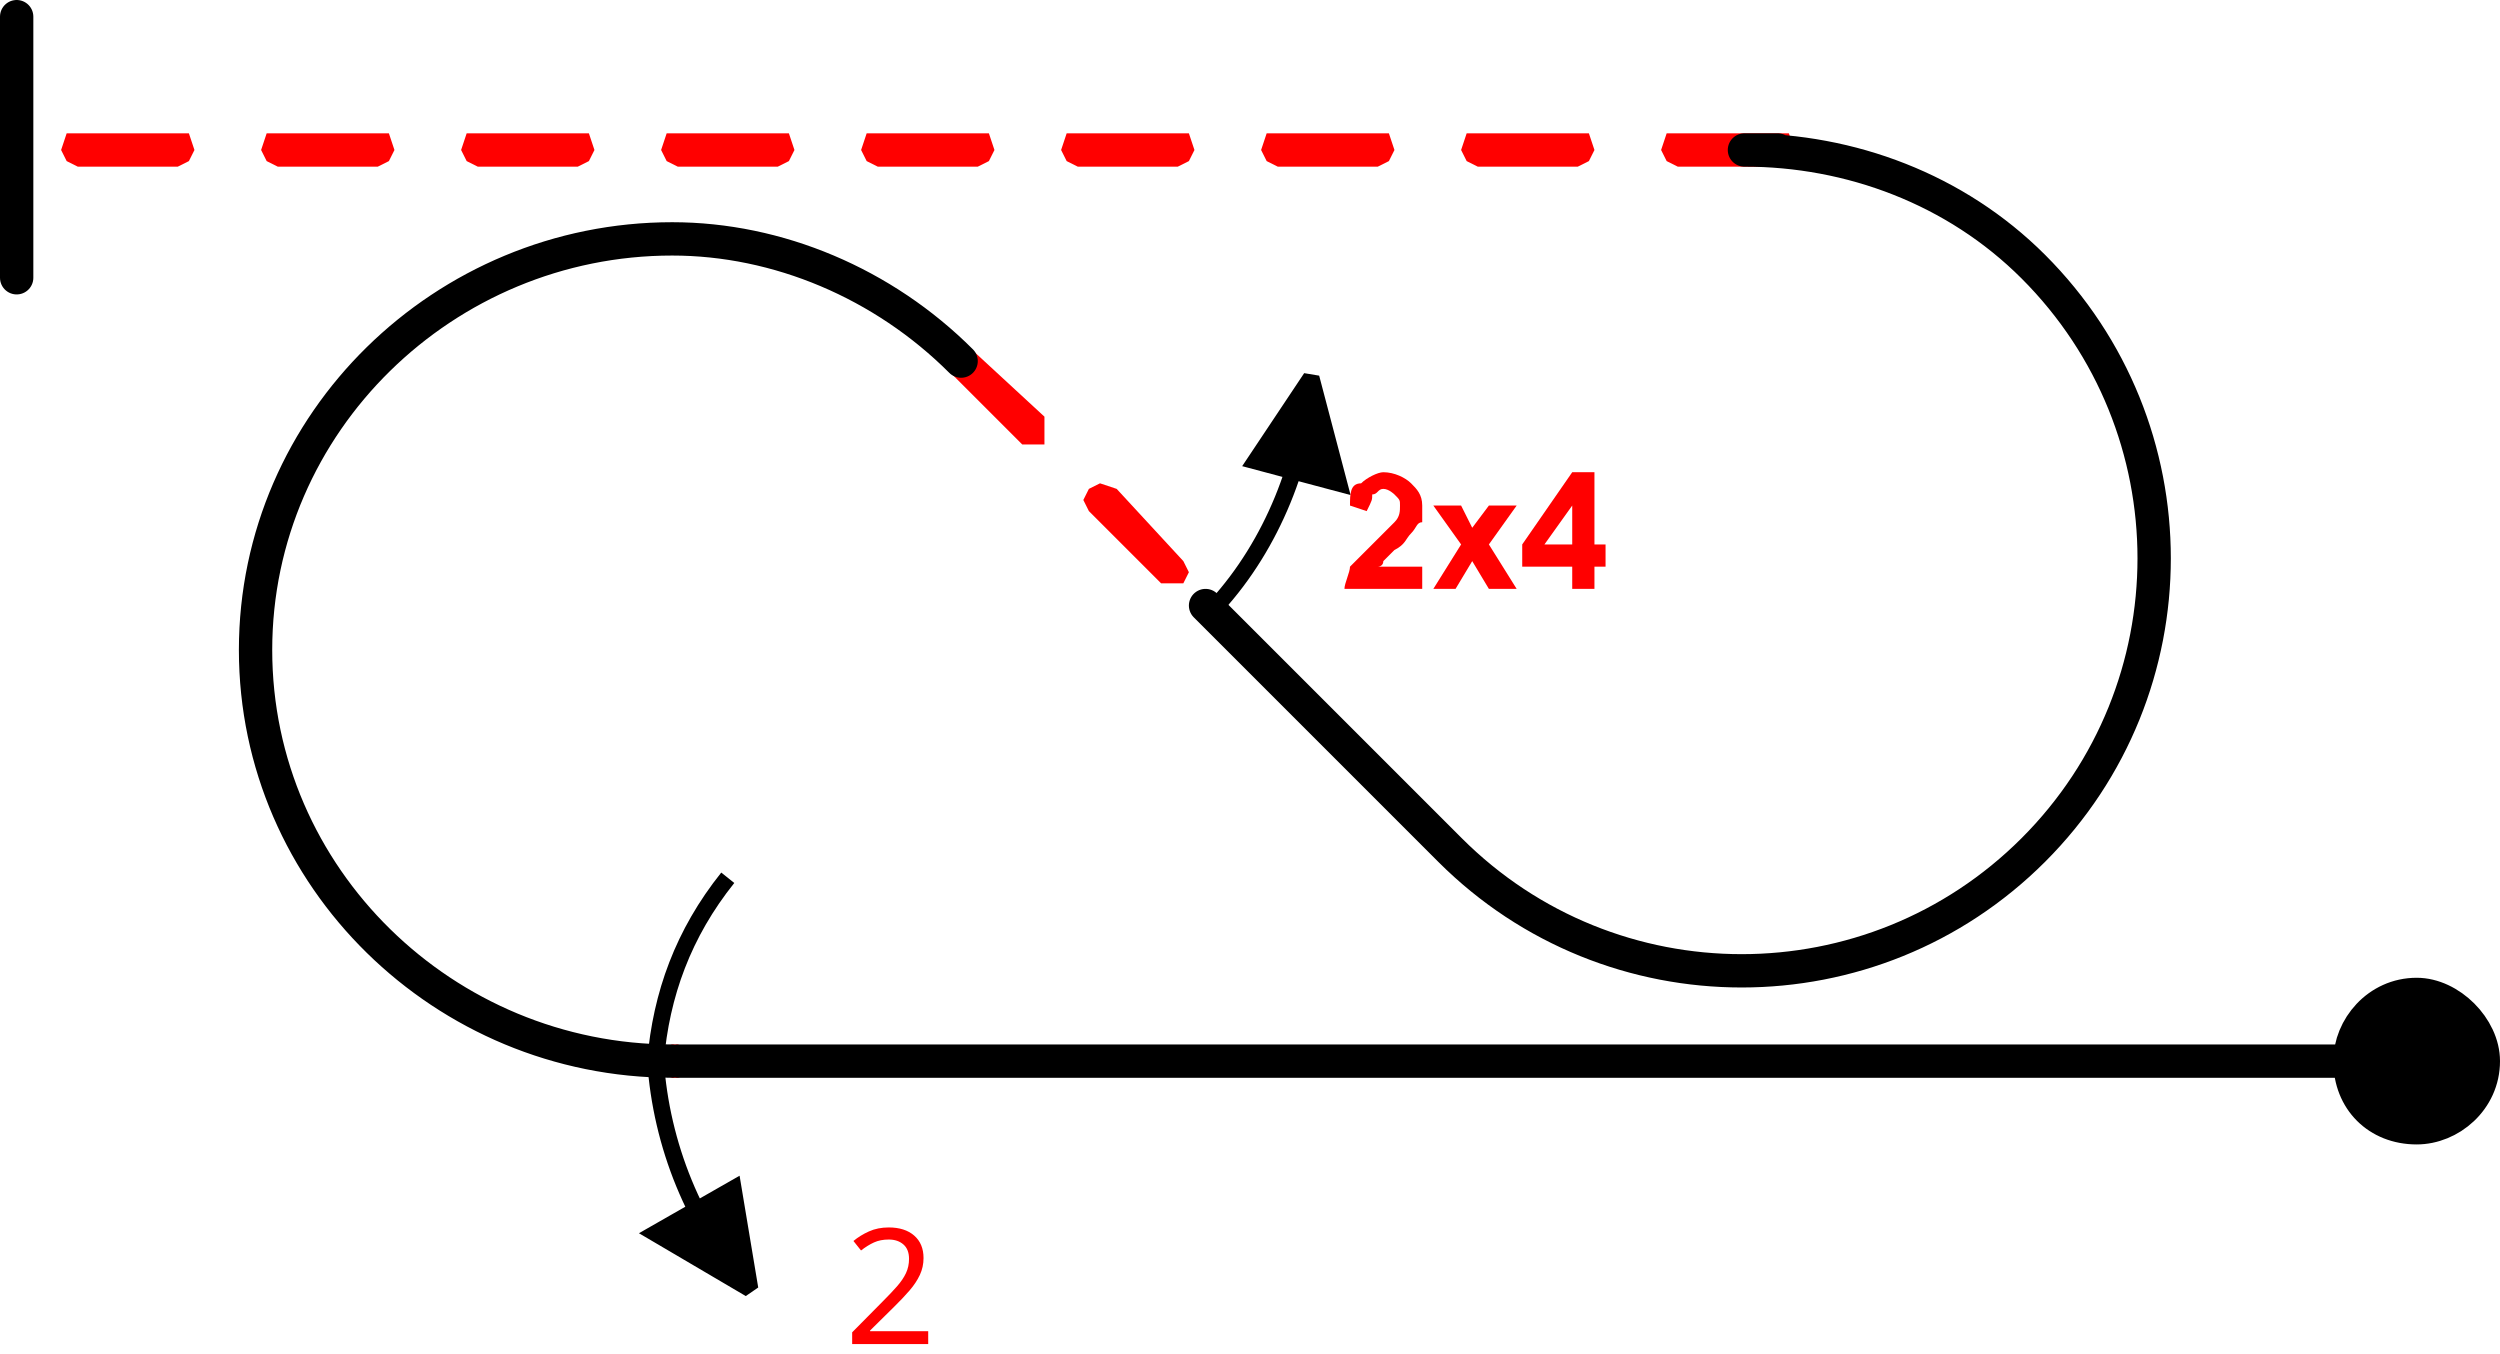
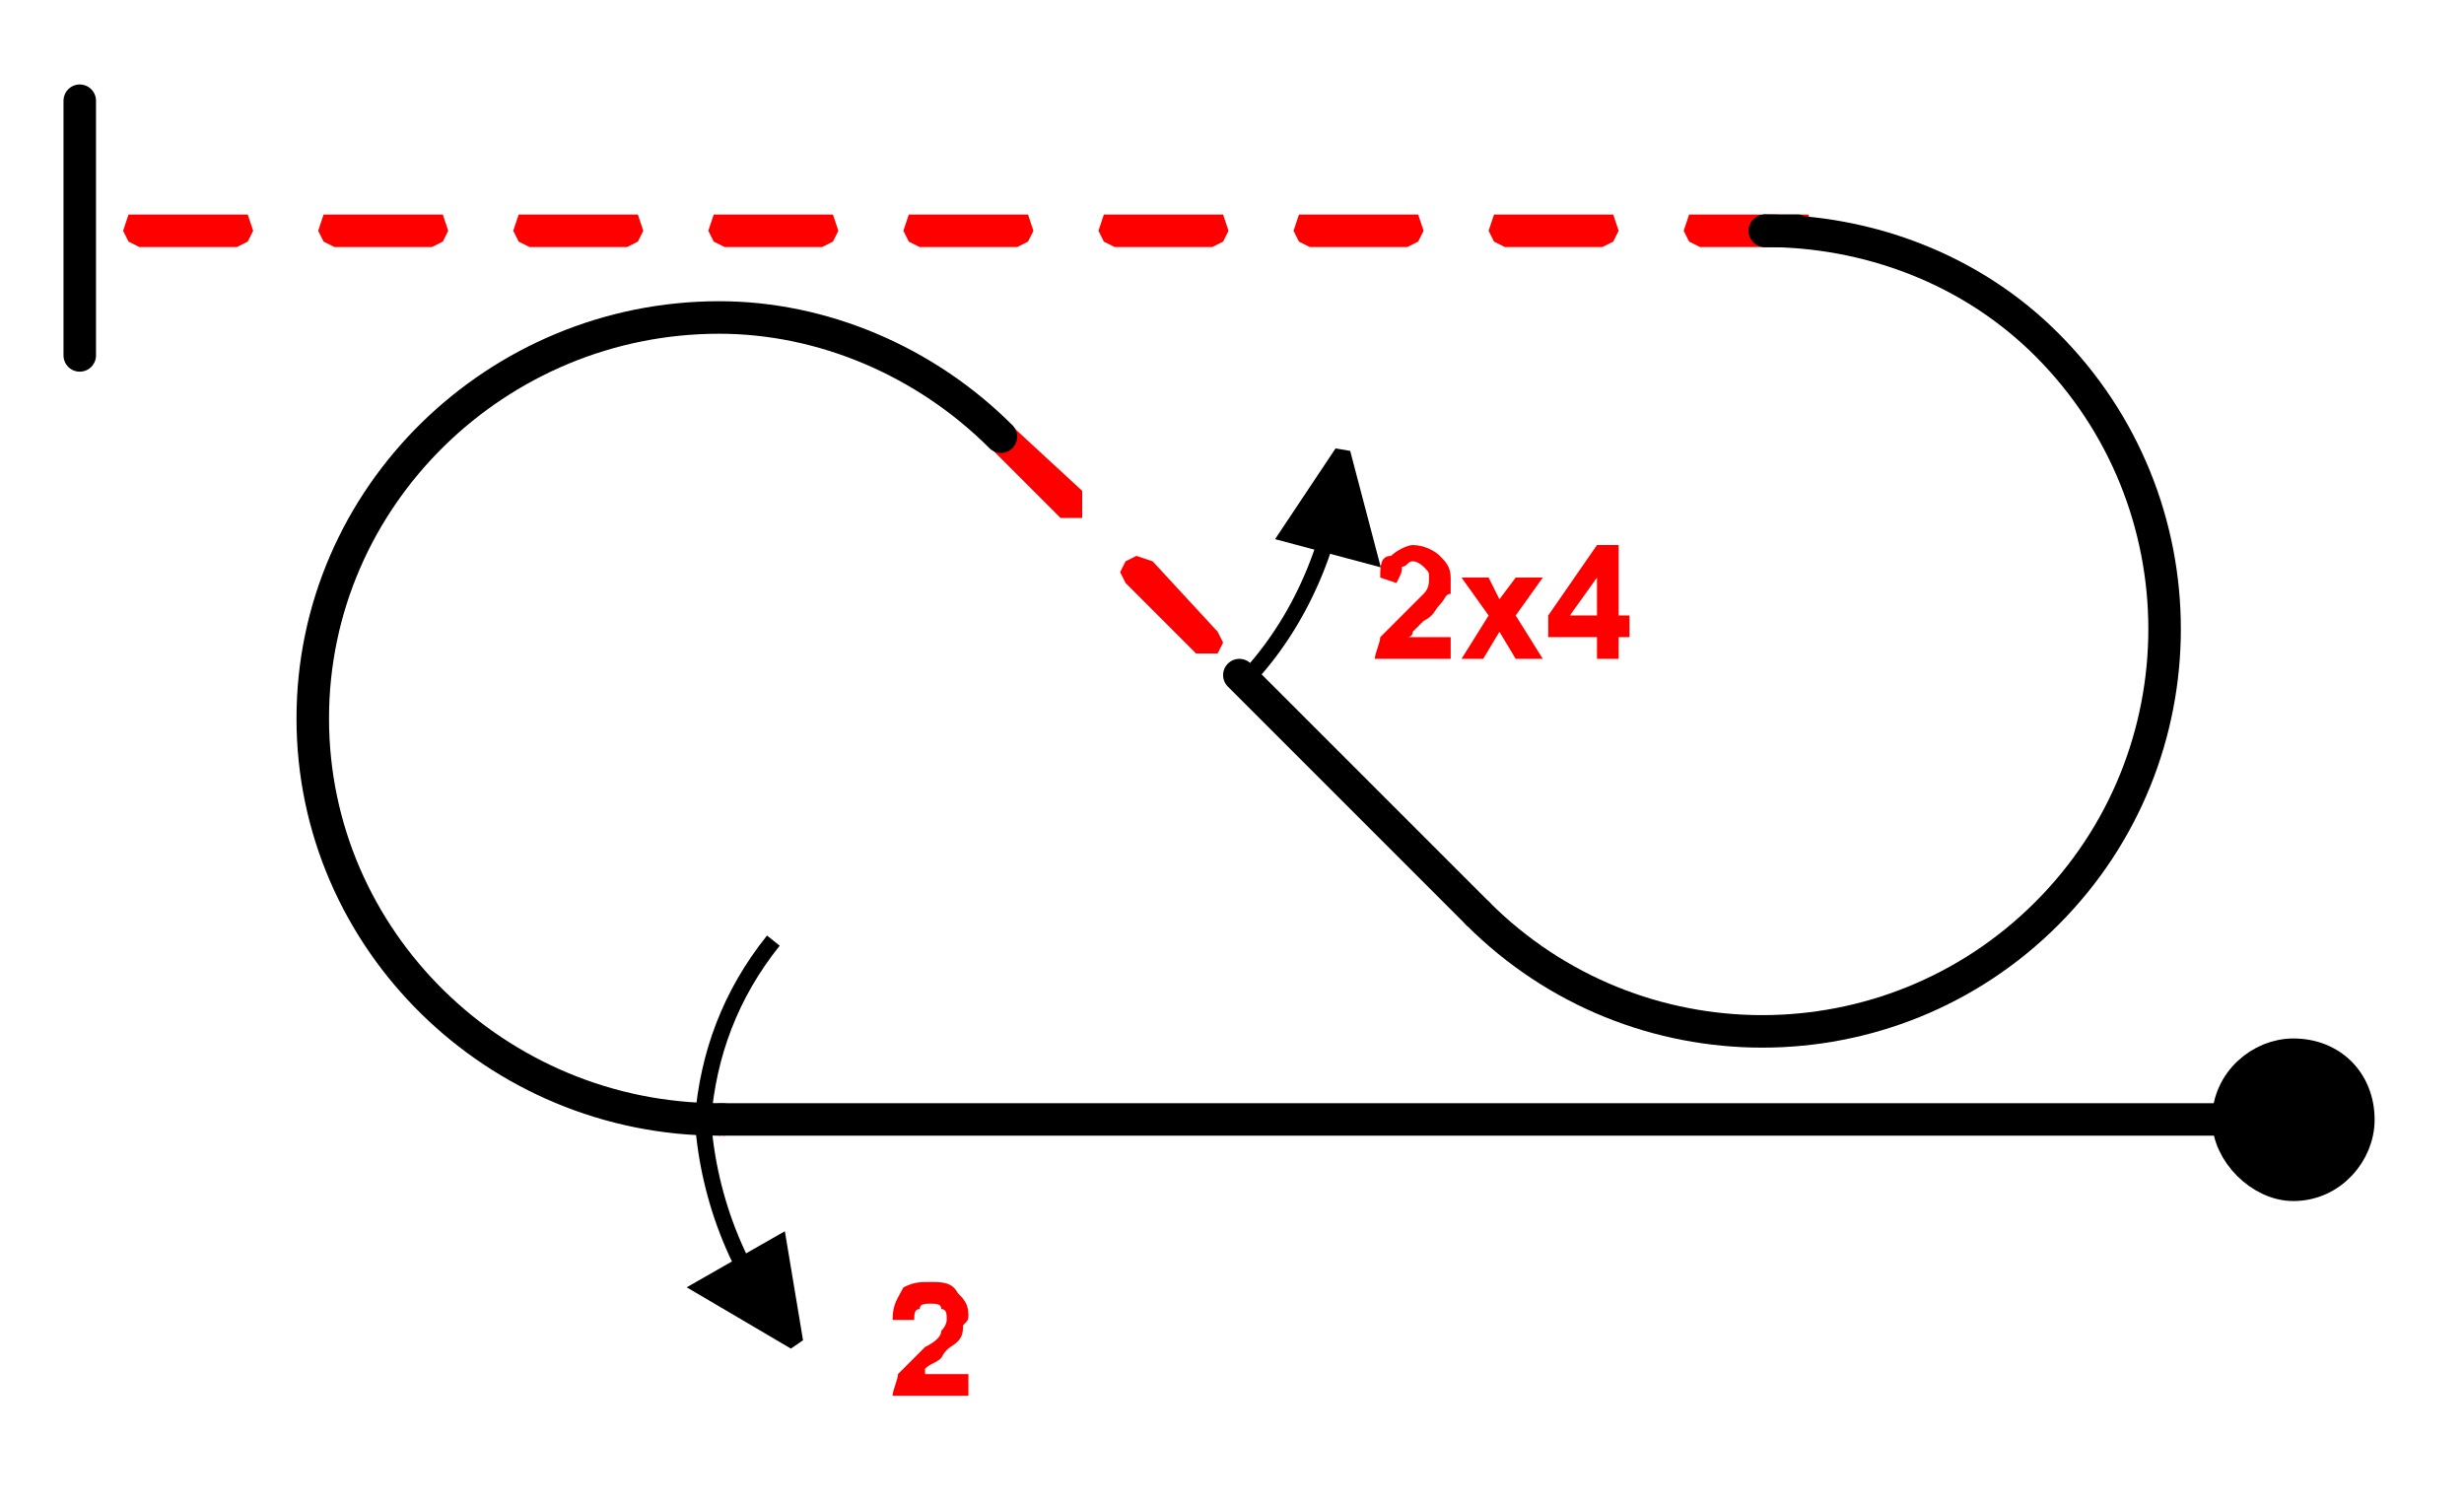
- <svg xmlns="http://www.w3.org/2000/svg" width="19.05mm" height="10.315mm" viewBox="0 0 19.05 10.315" version="1.1" id="svg14103">
-   <defs id="defs14100" />
-   <g id="layer1" transform="translate(-43.34597,-144.5844)">
-     <g id="g10561" transform="matrix(0.2645833,0,0,0.2645833,48.51064,152.543)">
-       <path d="M 0,0 H -0.16 L -0.64,0.16 V 0.48 0.8 l 0.48,0.16 H 0 L 0.48,0.8 V 0.48 0.16 Z m 7.84,-19.36 2.08,2.08 h 0.64 V -18.08 L 8.48,-20 8.16,-20.16 7.84,-20 7.68,-19.68 Z m 4,4 2.08,2.08 h 0.64 l 0.16,-0.32 -0.16,-0.32 -1.92,-2.08 -0.48,-0.16 -0.32,0.16 -0.16,0.32 z M 31.68,-26.24 H 28.8 28.48 l -0.16,0.48 0.16,0.32 0.32,0.16 H 31.68 l 0.32,-0.16 L 32.16,-25.76 32,-26.24 Z m -5.76,0 h -2.88 -0.32 l -0.16,0.48 0.16,0.32 0.32,0.16 H 25.92 l 0.32,-0.16 0.16,-0.32 -0.16,-0.48 z m -5.76,0 h -2.88 -0.32 l -0.16,0.48 0.16,0.32 0.32,0.16 H 20.16 l 0.32,-0.16 L 20.64,-25.76 20.48,-26.24 Z m -5.76,0 H 11.52 11.2 l -0.16,0.48 0.16,0.32 0.32,0.16 h 2.88 l 0.32,-0.16 0.16,-0.32 -0.16,-0.48 z m -5.76,0 H 5.76 5.44 l -0.16,0.48 0.16,0.32 0.32,0.16 h 2.88 l 0.32,-0.16 L 9.12,-25.76 8.96,-26.24 Z m -5.76,0 H 0 -0.32 l -0.16,0.48 0.16,0.32 0.32,0.16 h 2.88 l 0.32,-0.16 L 3.36,-25.76 3.2,-26.24 Z m -5.76,0 h -2.88 -0.32 l -0.16,0.48 0.16,0.32 0.32,0.16 h 2.88 l 0.32,-0.16 0.16,-0.32 -0.16,-0.48 z m -5.76,0 h -2.88 -0.32 l -0.16,0.48 0.16,0.32 0.32,0.16 h 2.88 l 0.32,-0.16 0.16,-0.32 -0.16,-0.48 z m -5.76,0 H -17.28 -17.6 l -0.16,0.48 0.16,0.32 0.32,0.16 H -14.4 l 0.32,-0.16 0.16,-0.32 -0.16,-0.48 z" style="fill:#ff0000;fill-opacity:1;fill-rule:nonzero;stroke:none" id="path10563" />
+ <svg xmlns="http://www.w3.org/2000/svg" width="19.25mm" height="11.754mm" viewBox="0 0 19.25 11.754" version="1.1" id="svg15577">
+   <defs id="defs15574" />
+   <g id="layer1" transform="translate(-34.86298,-55.57468)">
+     <g id="g15014" transform="matrix(0.2645833,0,0,0.2645833,49.25324,55.29838)" />
+     <g id="g13720" transform="matrix(0.2645833,0,0,0.2645833,18.00694,-99.25354)" />
+     <g id="g15430" transform="matrix(0.2645833,0,0,0.2645833,40.52375,64.19331)">
+       <path d="M 0,0 H -0.16 L -0.64,0.16 V 0.48 0.8 l 0.48,0.16 H 0 L 0.48,0.8 V 0.48 0.16 Z m 7.84,-19.36 2.08,2.08 h 0.64 V -18.08 L 8.48,-20 8.16,-20.16 7.84,-20 7.68,-19.68 Z m 4,4 2.08,2.08 h 0.64 l 0.16,-0.32 -0.16,-0.32 -1.92,-2.08 -0.48,-0.16 -0.32,0.16 -0.16,0.32 z M 31.68,-26.24 H 28.8 28.48 l -0.16,0.48 0.16,0.32 0.32,0.16 H 31.68 l 0.32,-0.16 L 32.16,-25.76 32,-26.24 Z m -5.76,0 h -2.88 -0.32 l -0.16,0.48 0.16,0.32 0.32,0.16 H 25.92 l 0.32,-0.16 0.16,-0.32 -0.16,-0.48 z m -5.76,0 h -2.88 -0.32 l -0.16,0.48 0.16,0.32 0.32,0.16 H 20.16 l 0.32,-0.16 L 20.64,-25.76 20.48,-26.24 Z m -5.76,0 H 11.52 11.2 l -0.16,0.48 0.16,0.32 0.32,0.16 h 2.88 l 0.32,-0.16 0.16,-0.32 -0.16,-0.48 z m -5.76,0 H 5.76 5.44 l -0.16,0.48 0.16,0.32 0.32,0.16 h 2.88 l 0.32,-0.16 L 9.12,-25.76 8.96,-26.24 Z m -5.76,0 H 0 -0.32 l -0.16,0.48 0.16,0.32 0.32,0.16 h 2.88 l 0.32,-0.16 L 3.36,-25.76 3.2,-26.24 Z m -5.76,0 h -2.88 -0.32 l -0.16,0.48 0.16,0.32 0.32,0.16 h 2.88 l 0.32,-0.16 0.16,-0.32 -0.16,-0.48 z m -5.76,0 h -2.88 -0.32 l -0.16,0.48 0.16,0.32 0.32,0.16 h 2.88 l 0.32,-0.16 0.16,-0.32 -0.16,-0.48 z m -5.76,0 H -17.28 -17.6 l -0.16,0.48 0.16,0.32 0.32,0.16 H -14.4 l 0.32,-0.16 0.16,-0.32 -0.16,-0.48 z" style="fill:#ff0000;fill-opacity:1;fill-rule:nonzero;stroke:none" id="path15432" />
    </g>
-     <g id="g10565" transform="matrix(0.2645833,0,0,0.2645833,61.25297,152.67)">
-       <path d="m 0,0 c 0,-0.96 0.8,-1.92 1.92,-1.92 0.96,0 1.92,0.96 1.92,1.92 0,1.12 -0.96,1.92 -1.92,1.92 C 0.8,1.92 0,1.12 0,0 Z" style="fill:#000000;fill-opacity:1;fill-rule:evenodd;stroke:none" id="path10567" />
+     <g id="g15442" transform="matrix(0.2645833,0,0,0.2645833,14.19242,-157.3793)">
+       <path d="m 80.48,815.36 v -7.52" style="fill:none;stroke:#000000;stroke-width:0.96;stroke-linecap:round;stroke-linejoin:round;stroke-miterlimit:10;stroke-dasharray:none;stroke-opacity:1" id="path15444" />
    </g>
-     <g id="g10569" transform="matrix(0.2645833,0,0,0.2645833,61.25297,152.67)">
-       <path d="m 0,0 c 0,-0.96 0.8,-1.92 1.92,-1.92 0.96,0 1.92,0.96 1.92,1.92 0,1.12 -0.96,1.92 -1.92,1.92 C 0.8,1.92 0,1.12 0,0 Z M -67.2,-22.56 V -30.08 M 0,0 h -48.16 m -0.16,0 c -6.56,0 -12,-5.28 -12,-11.84 0,-6.56 5.44,-11.84 12,-11.84 3.04,0 6.08,1.28 8.32,3.52 m 7.04,7.04 7.04,7.04 m 0,0 c 4.64,4.64 12.16,4.64 16.8,0 4.64,-4.64 4.64,-12.16 0,-16.8 C -11.36,-25.12 -14.4,-26.24 -17.44,-26.24 m 0,0 H -16.48" style="fill:none;stroke:#000000;stroke-width:0.96;stroke-linecap:round;stroke-linejoin:round;stroke-miterlimit:10;stroke-dasharray:none;stroke-opacity:1" id="path10571" />
+     <g id="g15446" transform="matrix(0.2645833,0,0,0.2645833,14.19242,-157.3793)">
+       <path d="M 147.68,837.92 H 99.52" style="fill:none;stroke:#000000;stroke-width:0.96;stroke-linecap:round;stroke-linejoin:round;stroke-miterlimit:10;stroke-dasharray:none;stroke-opacity:1" id="path15448" />
    </g>
-     <g id="g10573" transform="matrix(0.2645833,0,0,0.2645833,22.1793,-69.02962)">
-       <path d="m 117.76,818.24 0.8,3.04 -2.4,-0.64 z" style="fill:#000000;fill-opacity:1;fill-rule:evenodd;stroke:none" id="path10575" />
+     <g id="g15450" transform="matrix(0.2645833,0,0,0.2645833,40.48142,64.32031)">
+       <path d="m 0,0 c -6.56,0 -12,-5.28 -12,-11.84 0,-6.56 5.44,-11.84 12,-11.84 3.04,0 6.08,1.28 8.32,3.52" style="fill:none;stroke:#000000;stroke-width:0.96;stroke-linecap:round;stroke-linejoin:round;stroke-miterlimit:10;stroke-dasharray:none;stroke-opacity:1" id="path15452" />
    </g>
-     <g id="g10577" transform="matrix(0.2645833,0,0,0.2645833,52.61697,149.1987)">
-       <path d="m 0,0 c 1.6,-1.76 2.56,-4.16 2.72,-6.56 m 0,0 0.8,3.04 -2.4,-0.64 z" style="fill:none;stroke:#000000;stroke-width:0.48;stroke-linecap:butt;stroke-linejoin:miter;stroke-miterlimit:2;stroke-dasharray:none;stroke-opacity:1" id="path10579" />
+     <g id="g15454" transform="matrix(0.2645833,0,0,0.2645833,14.19242,-157.3793)">
+       <path d="m 114.72,824.8 7.04,7.04" style="fill:none;stroke:#000000;stroke-width:0.96;stroke-linecap:round;stroke-linejoin:round;stroke-miterlimit:10;stroke-dasharray:none;stroke-opacity:1" id="path15456" />
    </g>
-     <g id="g10581" transform="matrix(0.2645833,0,0,0.2645833,54.1833,148.9024)">
-       <path d="m 0,0 v 0.64 h -2.24 c 0,-0.16 0.16,-0.48 0.16,-0.64 0.16,-0.16 0.48,-0.48 0.8,-0.8 0.32,-0.32 0.48,-0.48 0.48,-0.48 0.16,-0.16 0.16,-0.32 0.16,-0.48 0,-0.16 0,-0.16 -0.16,-0.32 0,0 -0.16,-0.16 -0.32,-0.16 -0.16,0 -0.16,0.16 -0.32,0.16 0,0.16 0,0.16 -0.16,0.48 l -0.48,-0.16 c 0,-0.32 0,-0.64 0.32,-0.64 0.16,-0.16 0.48,-0.32 0.64,-0.32 0.32,0 0.64,0.16 0.8,0.32 0.16,0.16 0.32,0.32 0.32,0.64 0,0.16 0,0.32 0,0.48 -0.16,0 -0.16,0.16 -0.32,0.32 -0.16,0.16 -0.16,0.32 -0.48,0.48 -0.16,0.16 -0.32,0.32 -0.32,0.32 C -1.12,0 -1.28,0 -1.28,0 Z" style="fill:#ff0000;fill-opacity:1;fill-rule:nonzero;stroke:none" id="path10583" />
+     <g id="g15458" transform="matrix(0.2645833,0,0,0.2645833,46.40809,62.71166)">
+       <path d="m 0,0 c 4.64,4.64 12.16,4.64 16.8,0 4.64,-4.64 4.64,-12.16 0,-16.8 C 14.56,-19.04 11.52,-20.16 8.48,-20.16" style="fill:none;stroke:#000000;stroke-width:0.96;stroke-linecap:round;stroke-linejoin:round;stroke-miterlimit:10;stroke-dasharray:none;stroke-opacity:1" id="path15460" />
    </g>
-     <g id="g10585" transform="matrix(0.2645833,0,0,0.2645833,54.26797,149.0717)">
-       <path d="M 0,0 0.8,-1.28 0,-2.4 H 0.8 L 1.12,-1.76 1.6,-2.4 H 2.4 L 1.6,-1.28 2.4,0 H 1.6 L 1.12,-0.8 0.64,0 Z" style="fill:#ff0000;fill-opacity:1;fill-rule:nonzero;stroke:none" id="path10587" />
+     <g id="g15462" transform="matrix(0.2645833,0,0,0.2645833,14.19242,-157.3793)">
+       <path d="m 130.24,811.68 h 0.96" style="fill:none;stroke:#000000;stroke-width:0.96;stroke-linecap:round;stroke-linejoin:round;stroke-miterlimit:10;stroke-dasharray:none;stroke-opacity:1" id="path15464" />
    </g>
-     <g id="g10589" transform="matrix(0.2645833,0,0,0.2645833,55.3263,149.0717)">
-       <path d="M 0,0 V -0.64 H -1.44 V -1.28 L 0,-3.36 h 0.64 v 2.08 h 0.32 v 0.64 H 0.64 V 0 Z M 0,-1.28 V -2.4 l -0.8,1.12 z" style="fill:#ff0000;fill-opacity:1;fill-rule:nonzero;stroke:none" id="path10591" />
+     <g id="g15466" transform="matrix(0.2645833,0,0,0.2645833,14.19242,-157.3793)">
+       <path d="m 117.76,818.24 0.8,3.04 -2.4,-0.64 z" style="fill:#000000;fill-opacity:1;fill-rule:evenodd;stroke:none" id="path15468" />
    </g>
-     <g id="g10593" transform="matrix(0.2645833,0,0,0.2645833,22.1793,-69.02962)">
-       <path d="M 101.6,844.48 98.88,842.88 101.12,841.6 Z" style="fill:#000000;fill-opacity:1;fill-rule:evenodd;stroke:none" id="path10595" />
+     <g id="g15470" transform="matrix(0.2645833,0,0,0.2645833,14.19242,-157.3793)">
+       <path d="m 115.04,824.8 c 1.6,-1.76 2.56,-4.16 2.72,-6.56" style="fill:none;stroke:#000000;stroke-width:0.48;stroke-linecap:butt;stroke-linejoin:miter;stroke-miterlimit:2;stroke-dasharray:none;stroke-opacity:1" id="path15472" />
    </g>
-     <g id="g10597" transform="matrix(0.2645833,0,0,0.2645833,48.89164,151.273)">
-       <path d="m 0,0 c -1.28,1.6 -1.92,3.36 -2.08,5.28 0.16,2.4 1.12,4.8 2.72,6.56 m 0,0 -2.72,-1.6 2.24,-1.28 z" style="fill:none;stroke:#000000;stroke-width:0.48;stroke-linecap:butt;stroke-linejoin:miter;stroke-miterlimit:2;stroke-dasharray:none;stroke-opacity:1" id="path10599" />
+     <g id="g15474" transform="matrix(0.2645833,0,0,0.2645833,14.19242,-157.3793)">
+       <path d="m 117.76,818.24 0.8,3.04 -2.4,-0.64 z" style="fill:none;stroke:#000000;stroke-width:0.48;stroke-linecap:butt;stroke-linejoin:miter;stroke-miterlimit:2;stroke-dasharray:none;stroke-opacity:1" id="path15476" />
    </g>
-     <g id="g10601" transform="matrix(0.0037465,0,0,0.0037465,22.1793,-69.02962)">
-       <text xml:space="preserve" transform="translate(7367.2,59750.699)" style="font-variant:normal;font-weight:normal;font-size:327.68px;font-family:F1;-inkscape-font-specification:F1;writing-mode:lr-tb;fill:#ff0000;fill-opacity:1;fill-rule:nonzero;stroke:none" id="text10605">
-         <tspan x="0" y="0" id="tspan10603">2</tspan>
-       </text>
+     <g id="g15478" transform="matrix(0.2645833,0,0,0.2645833,46.19642,60.55264)">
+       <path d="m 0,0 v 0.64 h -2.24 c 0,-0.16 0.16,-0.48 0.16,-0.64 0.16,-0.16 0.48,-0.48 0.8,-0.8 0.32,-0.32 0.48,-0.48 0.48,-0.48 0.16,-0.16 0.16,-0.32 0.16,-0.48 0,-0.16 0,-0.16 -0.16,-0.32 0,0 -0.16,-0.16 -0.32,-0.16 -0.16,0 -0.16,0.16 -0.32,0.16 0,0.16 0,0.16 -0.16,0.48 l -0.48,-0.16 c 0,-0.32 0,-0.64 0.32,-0.64 0.16,-0.16 0.48,-0.32 0.64,-0.32 0.32,0 0.64,0.16 0.8,0.32 0.16,0.16 0.32,0.32 0.32,0.64 0,0.16 0,0.32 0,0.48 -0.16,0 -0.16,0.16 -0.32,0.32 -0.16,0.16 -0.16,0.32 -0.48,0.48 -0.16,0.16 -0.32,0.32 -0.32,0.32 C -1.12,0 -1.28,0 -1.28,0 Z" style="fill:#ff0000;fill-opacity:1;fill-rule:nonzero;stroke:none" id="path15480" />
+     </g>
+     <g id="g15482" transform="matrix(0.2645833,0,0,0.2645833,46.28109,60.72198)">
+       <path d="M 0,0 0.8,-1.28 0,-2.4 H 0.8 L 1.12,-1.76 1.6,-2.4 H 2.4 L 1.6,-1.28 2.4,0 H 1.6 L 1.12,-0.8 0.64,0 Z" style="fill:#ff0000;fill-opacity:1;fill-rule:nonzero;stroke:none" id="path15484" />
+     </g>
+     <g id="g15486" transform="matrix(0.2645833,0,0,0.2645833,47.33942,60.72198)">
+       <path d="M 0,0 V -0.64 H -1.44 V -1.28 L 0,-3.36 h 0.64 v 2.08 h 0.32 v 0.64 H 0.64 V 0 Z M 0,-1.28 V -2.4 l -0.8,1.12 z" style="fill:#ff0000;fill-opacity:1;fill-rule:nonzero;stroke:none" id="path15488" />
+     </g>
+     <g id="g15490" transform="matrix(0.2645833,0,0,0.2645833,14.19242,-157.3793)">
+       <path d="M 101.6,844.48 98.88,842.88 101.12,841.6 Z" style="fill:#000000;fill-opacity:1;fill-rule:evenodd;stroke:none" id="path15492" />
+     </g>
+     <g id="g15494" transform="matrix(0.2645833,0,0,0.2645833,14.19242,-157.3793)">
+       <path d="m 100.96,832.64 c -1.28,1.6 -1.92,3.36 -2.08,5.28 0.16,2.4 1.12,4.8 2.72,6.56" style="fill:none;stroke:#000000;stroke-width:0.48;stroke-linecap:butt;stroke-linejoin:miter;stroke-miterlimit:2;stroke-dasharray:none;stroke-opacity:1" id="path15496" />
+     </g>
+     <g id="g15498" transform="matrix(0.2645833,0,0,0.2645833,14.19242,-157.3793)">
+       <path d="M 101.6,844.48 98.88,842.88 101.12,841.6 Z" style="fill:none;stroke:#000000;stroke-width:0.48;stroke-linecap:butt;stroke-linejoin:miter;stroke-miterlimit:2;stroke-dasharray:none;stroke-opacity:1" id="path15500" />
+     </g>
+     <g id="g15502" transform="matrix(0.2645833,0,0,0.2645833,42.09009,66.30998)">
+       <path d="M 0,0 C 0,0 0,-0.16 0,-0.16 0.16,-0.32 0.32,-0.32 0.48,-0.48 0.64,-0.8 0.8,-0.8 0.96,-0.96 1.12,-1.12 1.12,-1.28 1.12,-1.44 1.28,-1.6 1.28,-1.6 1.28,-1.76 1.28,-2.08 1.12,-2.24 0.96,-2.4 0.8,-2.72 0.48,-2.72 0.16,-2.72 c -0.32,0 -0.48,0 -0.8,0.16 -0.16,0.32 -0.32,0.48 -0.32,0.96 h 0.64 c 0,-0.16 0,-0.32 0.16,-0.32 0,-0.16 0.16,-0.16 0.32,-0.16 0.16,0 0.32,0 0.32,0.16 0.16,0 0.16,0.16 0.16,0.32 0,0 0,0.16 -0.16,0.32 0,0.16 -0.16,0.32 -0.48,0.48 -0.32,0.32 -0.64,0.64 -0.8,0.8 0,0.16 -0.16,0.48 -0.16,0.64 H 1.28 V 0 Z" style="fill:#ff0000;fill-opacity:1;fill-rule:nonzero;stroke:none" id="path15504" />
+     </g>
+     <g id="g15358" transform="matrix(0.2645833,0,0,0.2645833,53.28765,64.32288)">
+       <path d="m 0,0 c 0,-1.12 -0.8,-1.92 -1.92,-1.92 -0.96,0 -1.92,0.8 -1.92,1.92 0,0.96 0.96,1.92 1.92,1.92 C -0.8,1.92 0,0.96 0,0 Z" style="fill:#000000;fill-opacity:1;fill-rule:evenodd;stroke:none" id="path15360" />
+     </g>
+     <g id="g15362" transform="matrix(0.2645833,0,0,0.2645833,53.28765,64.32288)">
+       <path d="m 0,0 c 0,-1.12 -0.8,-1.92 -1.92,-1.92 -0.96,0 -1.92,0.8 -1.92,1.92 0,0.96 0.96,1.92 1.92,1.92 C -0.8,1.92 0,0.96 0,0 Z" style="fill:none;stroke:#000000;stroke-width:0.96;stroke-linecap:round;stroke-linejoin:round;stroke-miterlimit:10;stroke-dasharray:none;stroke-opacity:1" id="path15364" />
    </g>
  </g>
</svg>
